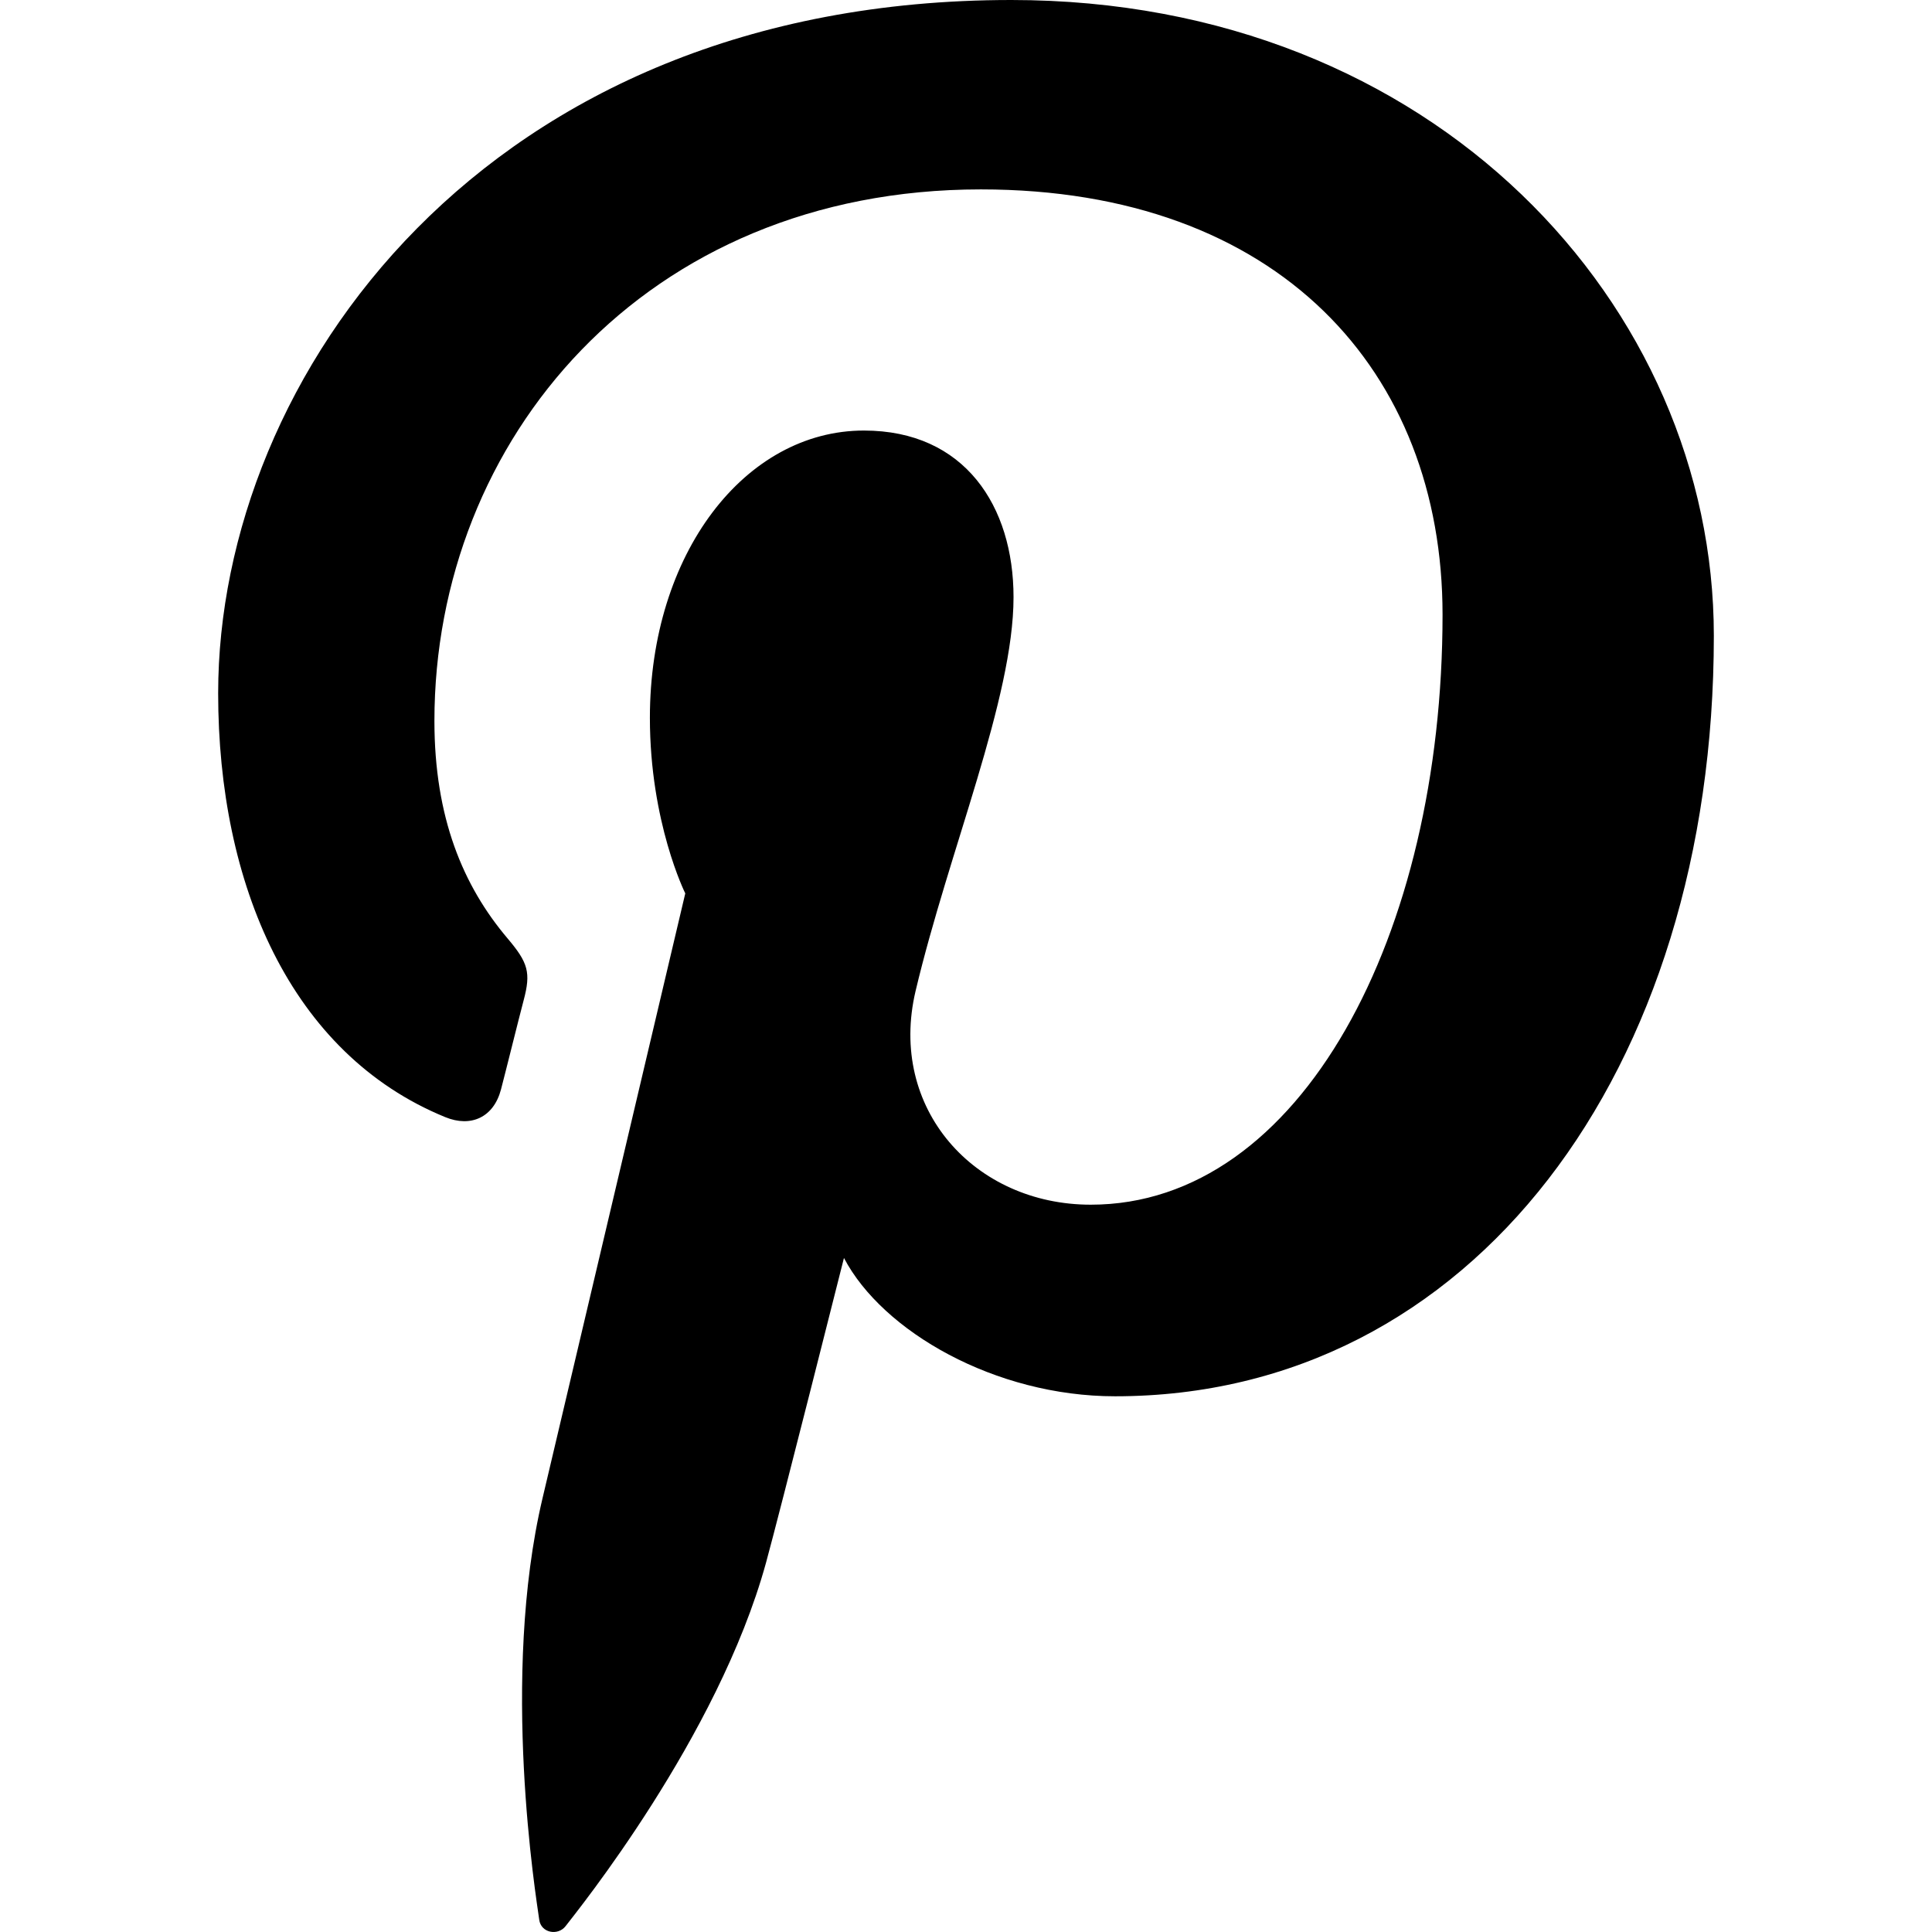
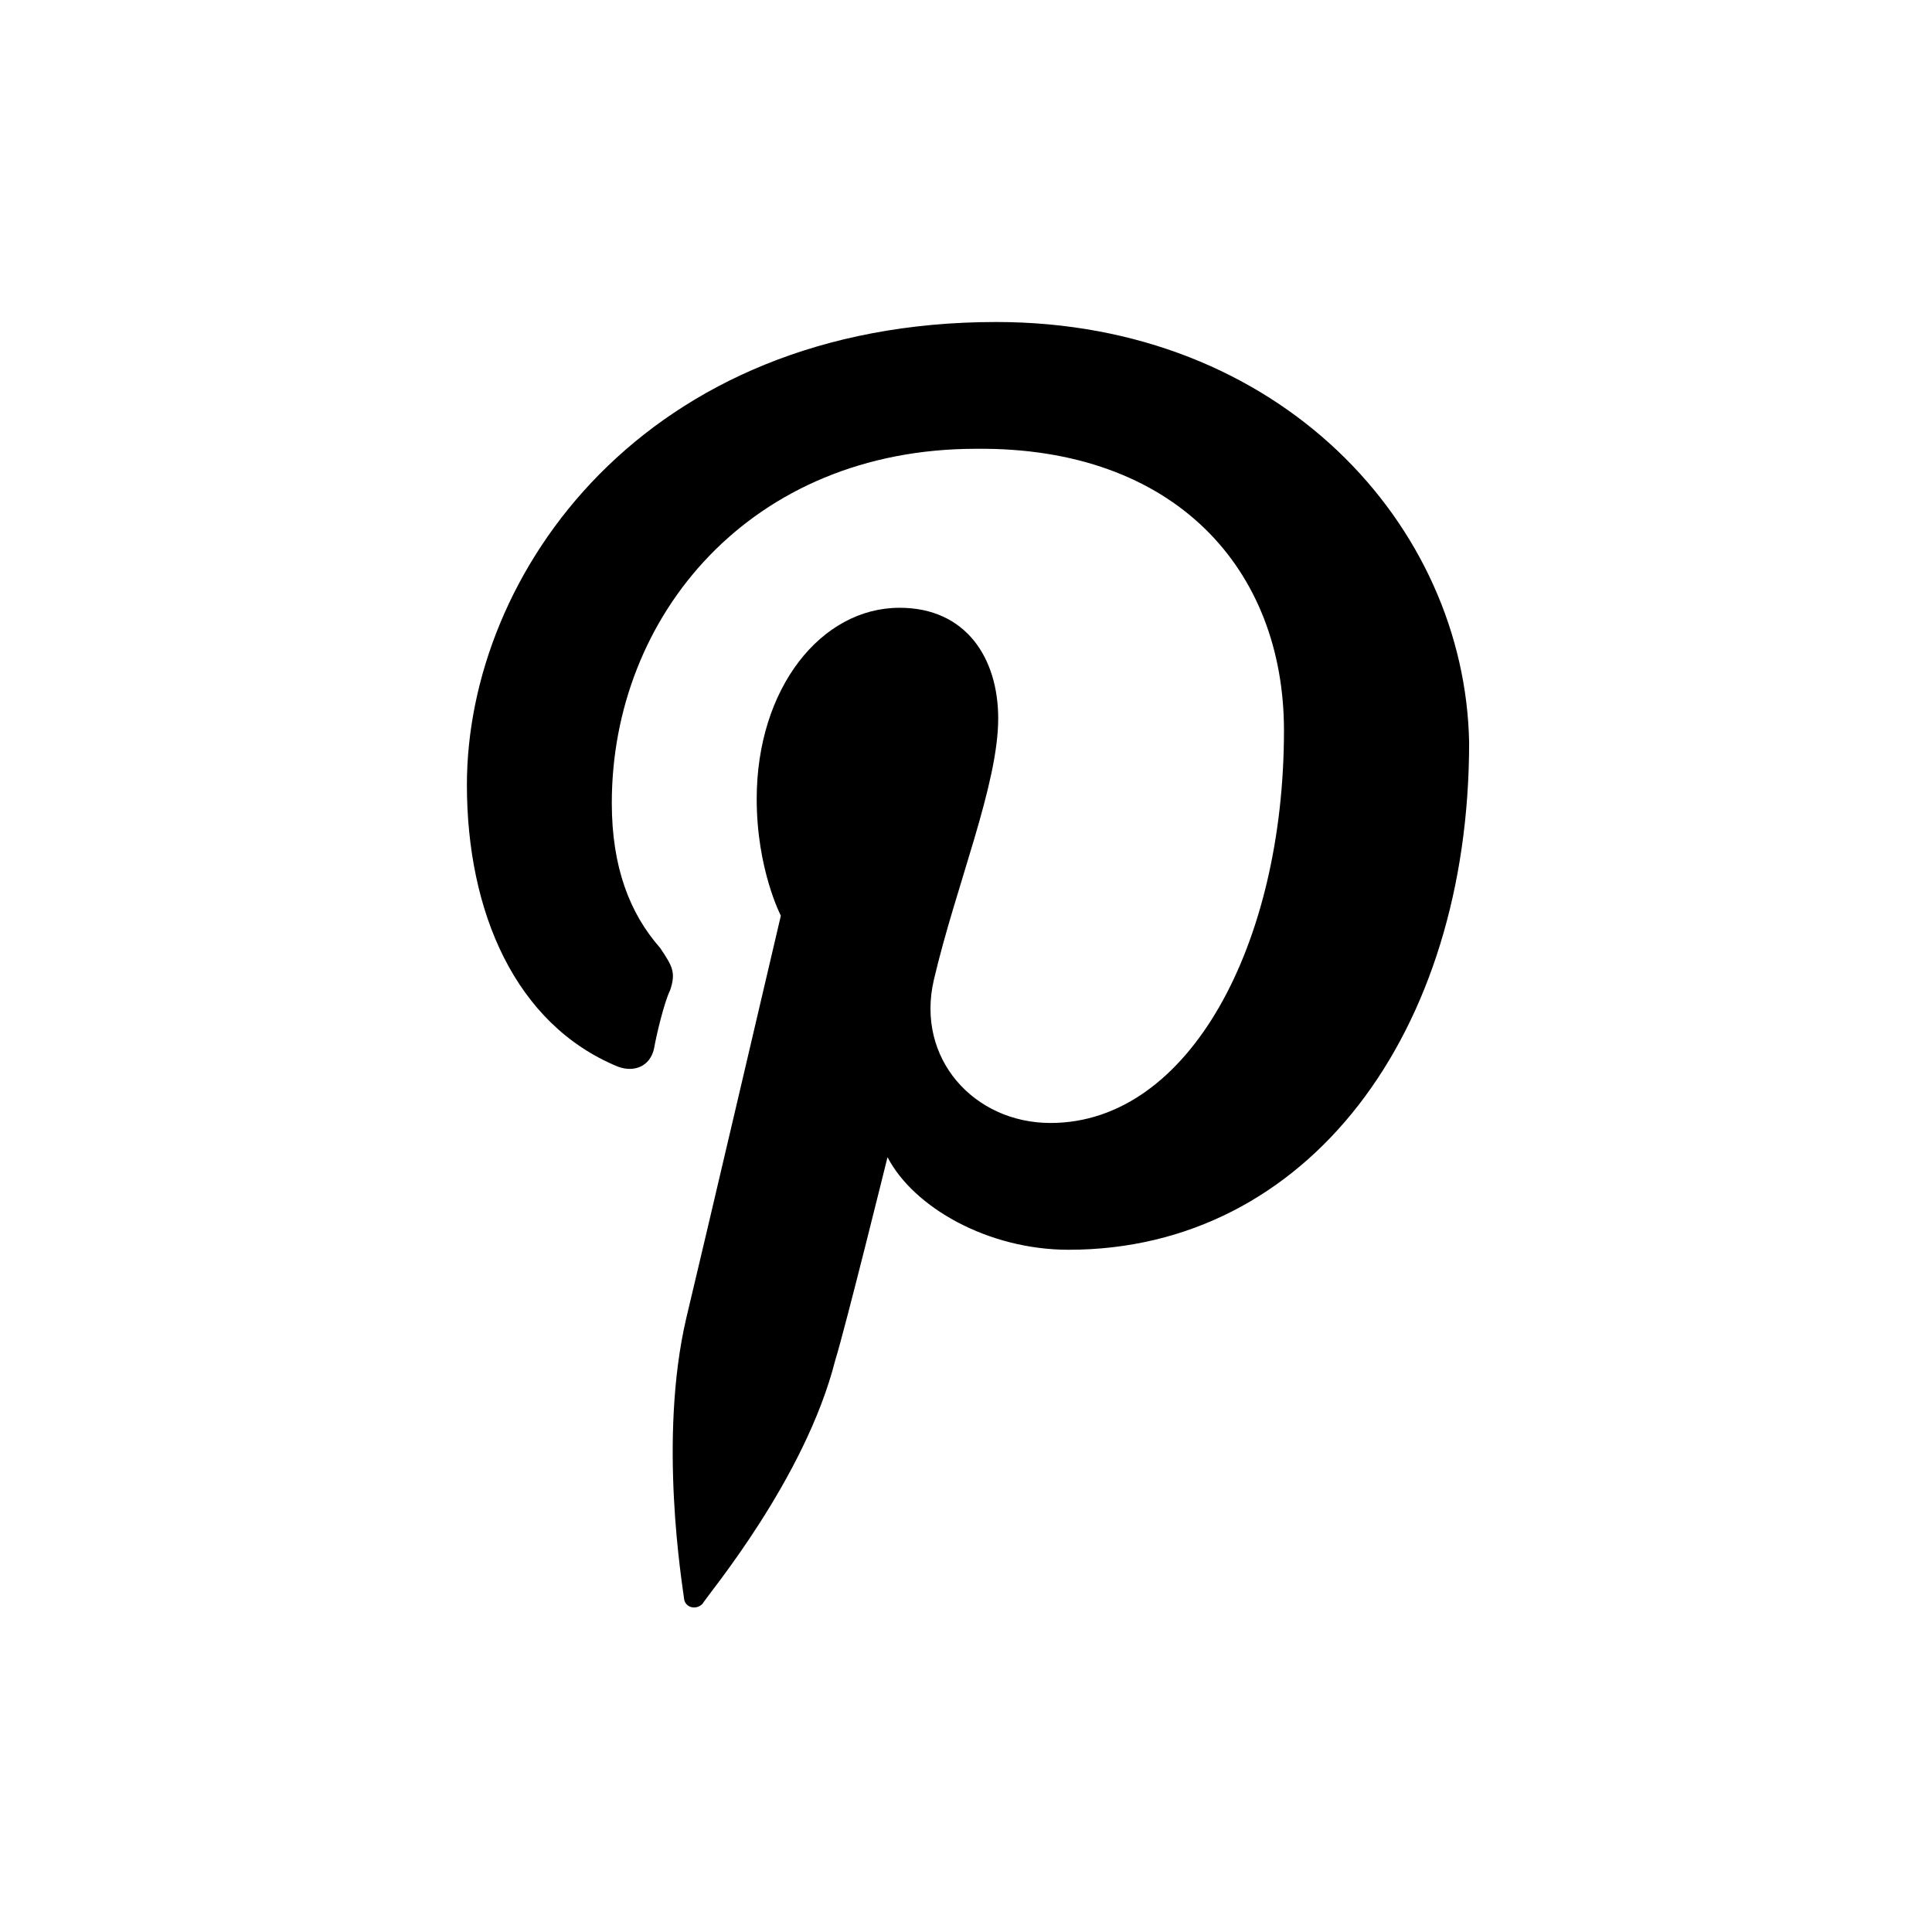
- <svg xmlns="http://www.w3.org/2000/svg" version="1.1" id="Capa_1" x="0px" y="0px" width="97.672px" height="97.672px" viewBox="0 0 97.672 97.672" style="enable-background:new 0 0 97.672 97.672;" xml:space="preserve">
+ <svg xmlns="http://www.w3.org/2000/svg" version="1.1" id="Capa_1" x="0px" y="0px" viewBox="0 0 96 96" style="enable-background:new 0 0 96 96;" xml:space="preserve">
  <g>
-     <path d="M51.125,0C24.469,0,11.029,19.11,11.029,35.047c0,9.649,3.653,18.232,11.487,21.432c1.286,0.525,2.438,0.019,2.812-1.403   c0.258-0.985,0.871-3.468,1.144-4.503c0.376-1.407,0.229-1.9-0.807-3.126c-2.259-2.665-3.703-6.115-3.703-11.002   c0-14.178,10.608-26.87,27.624-26.87c15.064,0,23.342,9.206,23.342,21.5c0,16.176-7.159,29.828-17.786,29.828   c-5.87,0-10.262-4.854-8.854-10.807c1.686-7.107,4.951-14.778,4.951-19.907c0-4.592-2.463-8.423-7.565-8.423   c-6,0-10.819,6.207-10.819,14.521c0,5.296,1.789,8.878,1.789,8.878s-6.141,26.015-7.215,30.571   c-2.145,9.072-0.322,20.195-0.168,21.318c0.089,0.666,0.944,0.824,1.332,0.322c0.555-0.723,7.7-9.544,10.129-18.359   c0.687-2.496,3.944-15.42,3.944-15.42c1.95,3.717,7.647,6.992,13.706,6.992c18.034,0,30.271-16.441,30.271-38.45   C86.644,15.498,72.547,0,51.125,0z" />
+     <path d="M49.5,16C32,16,23.2,28.5,23.2,39c0,6.3,2.4,11.9,7.5,14c0.8,0.3,1.6,0,1.8-0.9c0.1-0.6,0.5-2.3,0.8-2.9   c0.3-0.9,0.1-1.2-0.5-2.1c-1.5-1.7-2.4-4-2.4-7.2c0-9.3,6.9-17.6,18.1-17.6c9.9-0.1,15.3,6,15.3,14c0,10.6-4.7,19.5-11.6,19.5   c-3.8,0-6.7-3.2-5.8-7.1c1.1-4.7,3.2-9.7,3.2-13c0-3-1.6-5.5-4.9-5.5c-3.9,0-7.1,4-7.1,9.5c0,3.5,1.2,5.8,1.2,5.8s-4,17.1-4.7,20   c-1.4,6-0.2,13.2-0.1,14c0.1,0.4,0.6,0.5,0.9,0.2c0.3-0.5,5.1-6.2,6.6-12.1c0.5-1.6,2.6-10.1,2.6-10.1c1.3,2.5,5,4.6,9,4.6   c11.9,0,19.9-10.8,19.9-25.2C72.8,26.1,63.6,16,49.5,16z" />
  </g>
-   <g>
- </g>
-   <g>
- </g>
-   <g>
- </g>
-   <g>
- </g>
-   <g>
- </g>
-   <g>
- </g>
-   <g>
- </g>
-   <g>
- </g>
-   <g>
- </g>
-   <g>
- </g>
-   <g>
- </g>
-   <g>
- </g>
-   <g>
- </g>
-   <g>
- </g>
-   <g>
- </g>
</svg>
